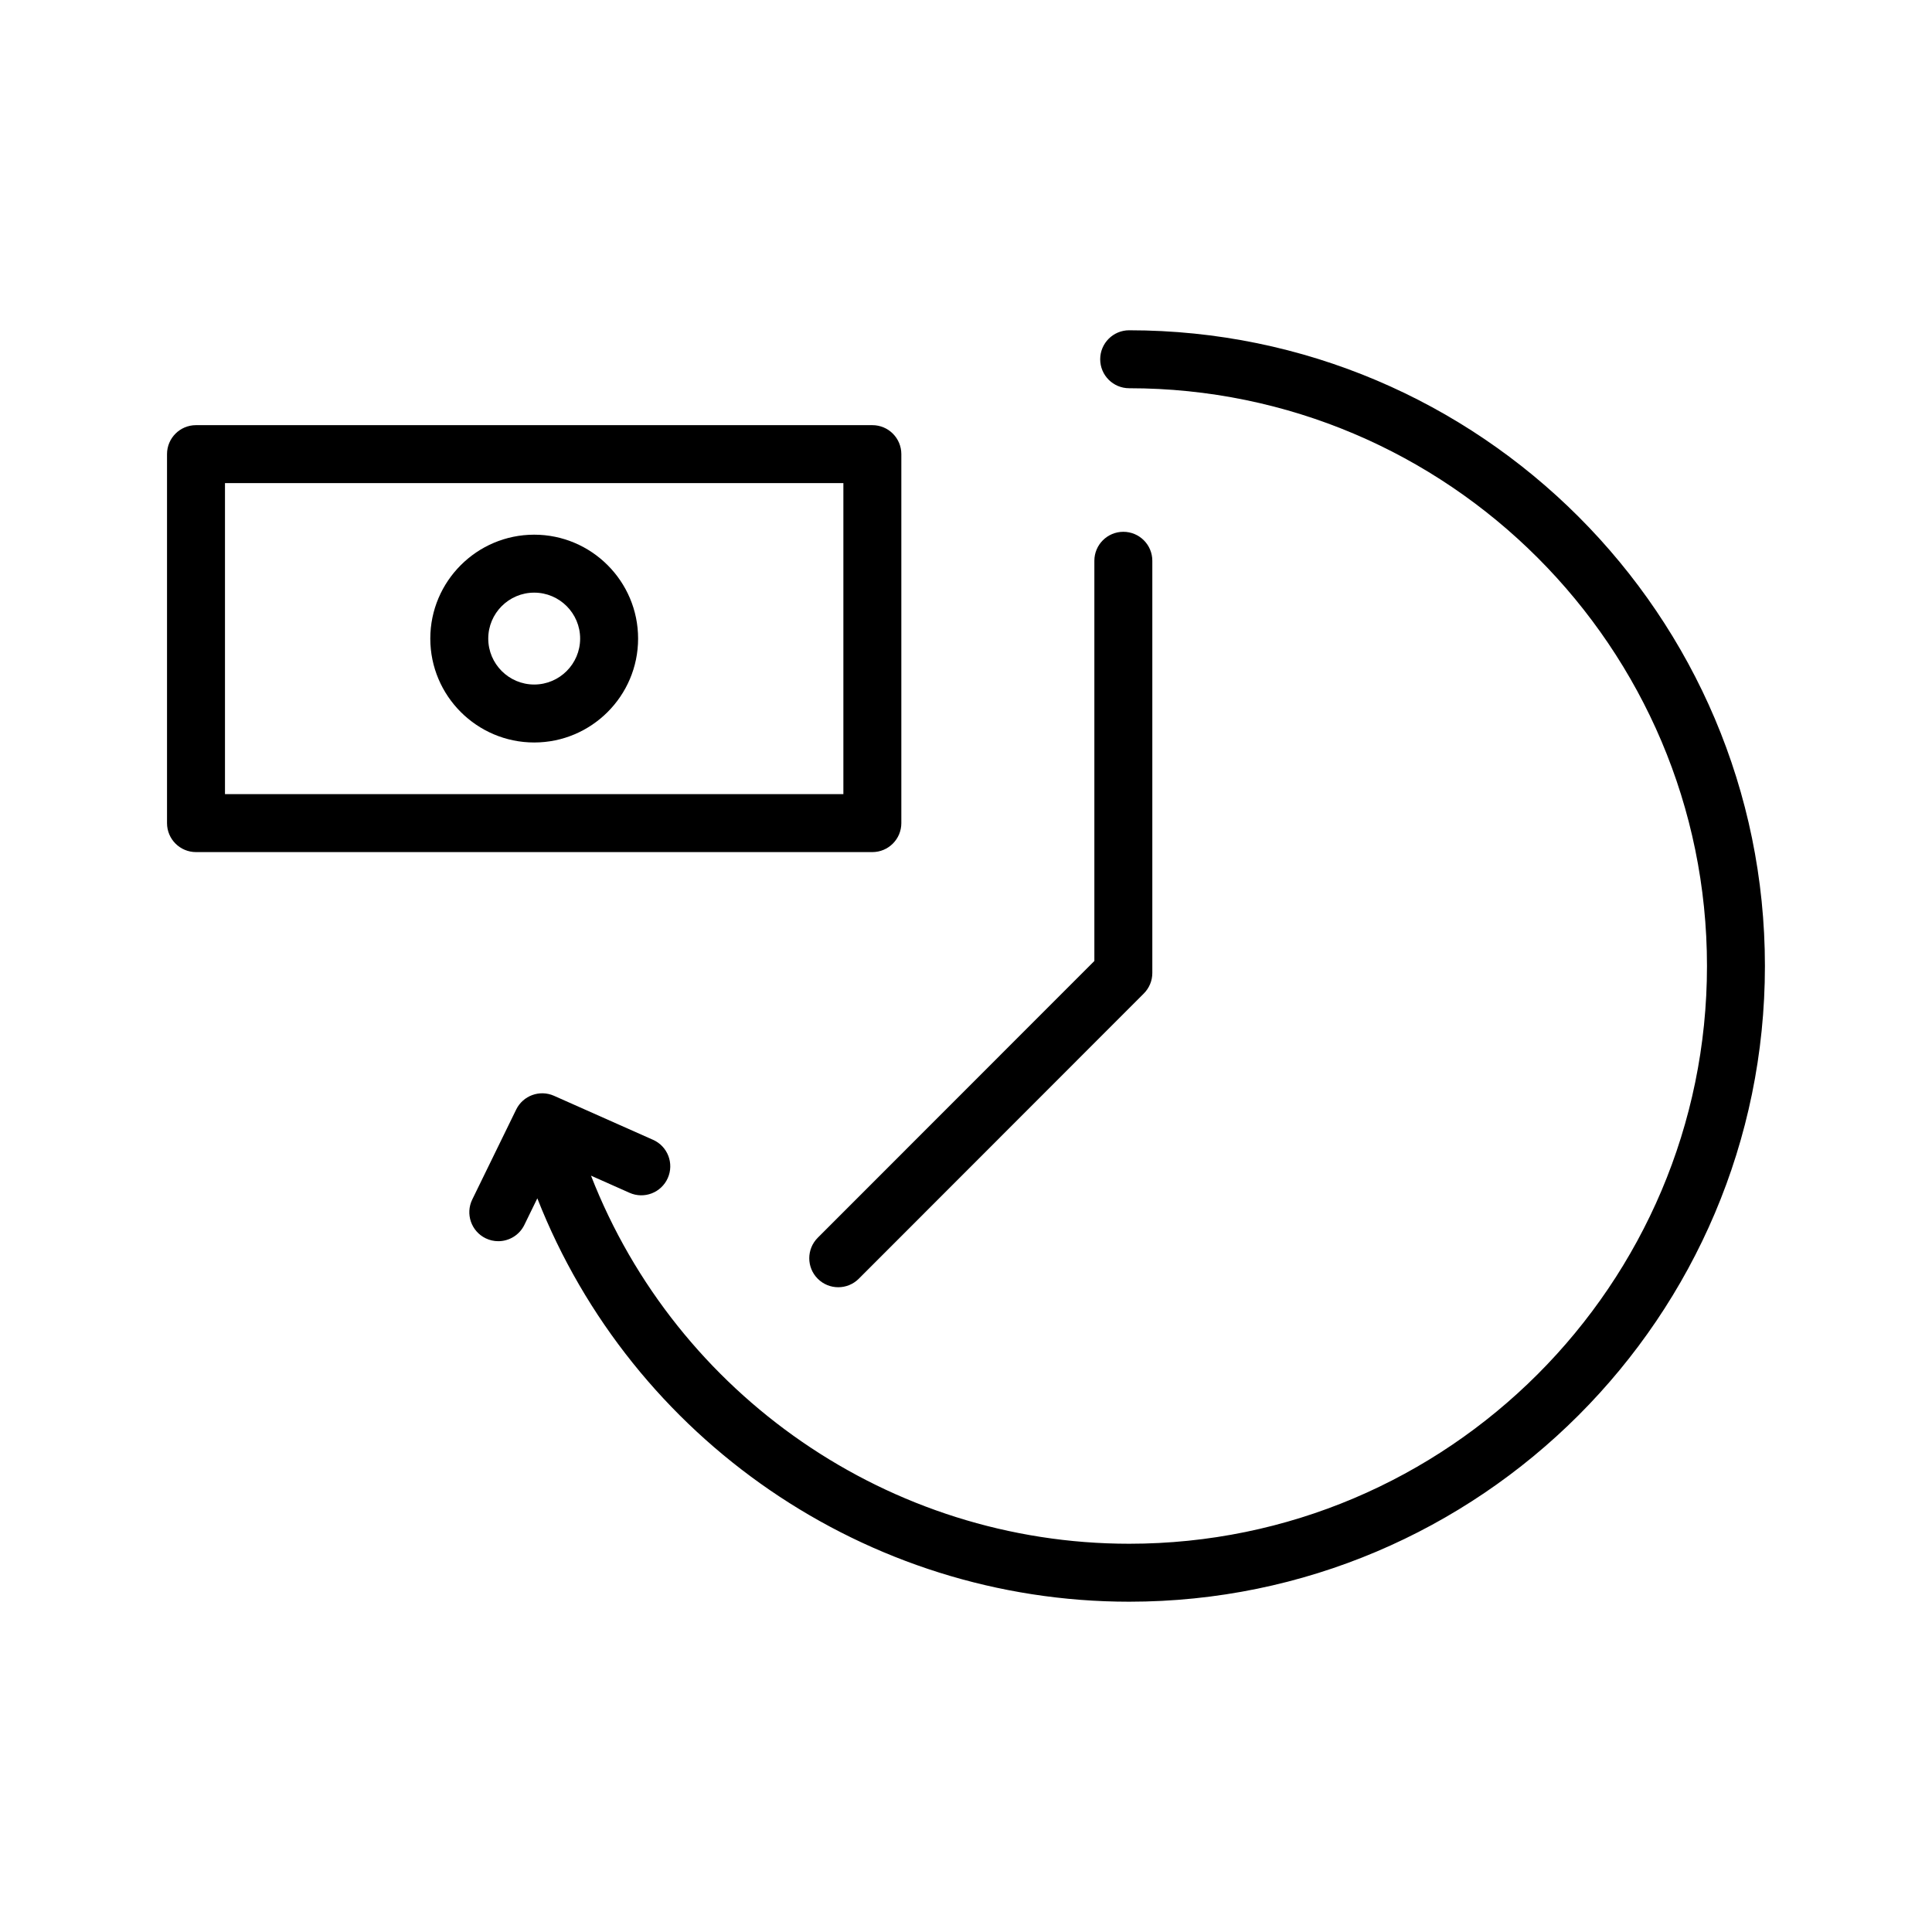
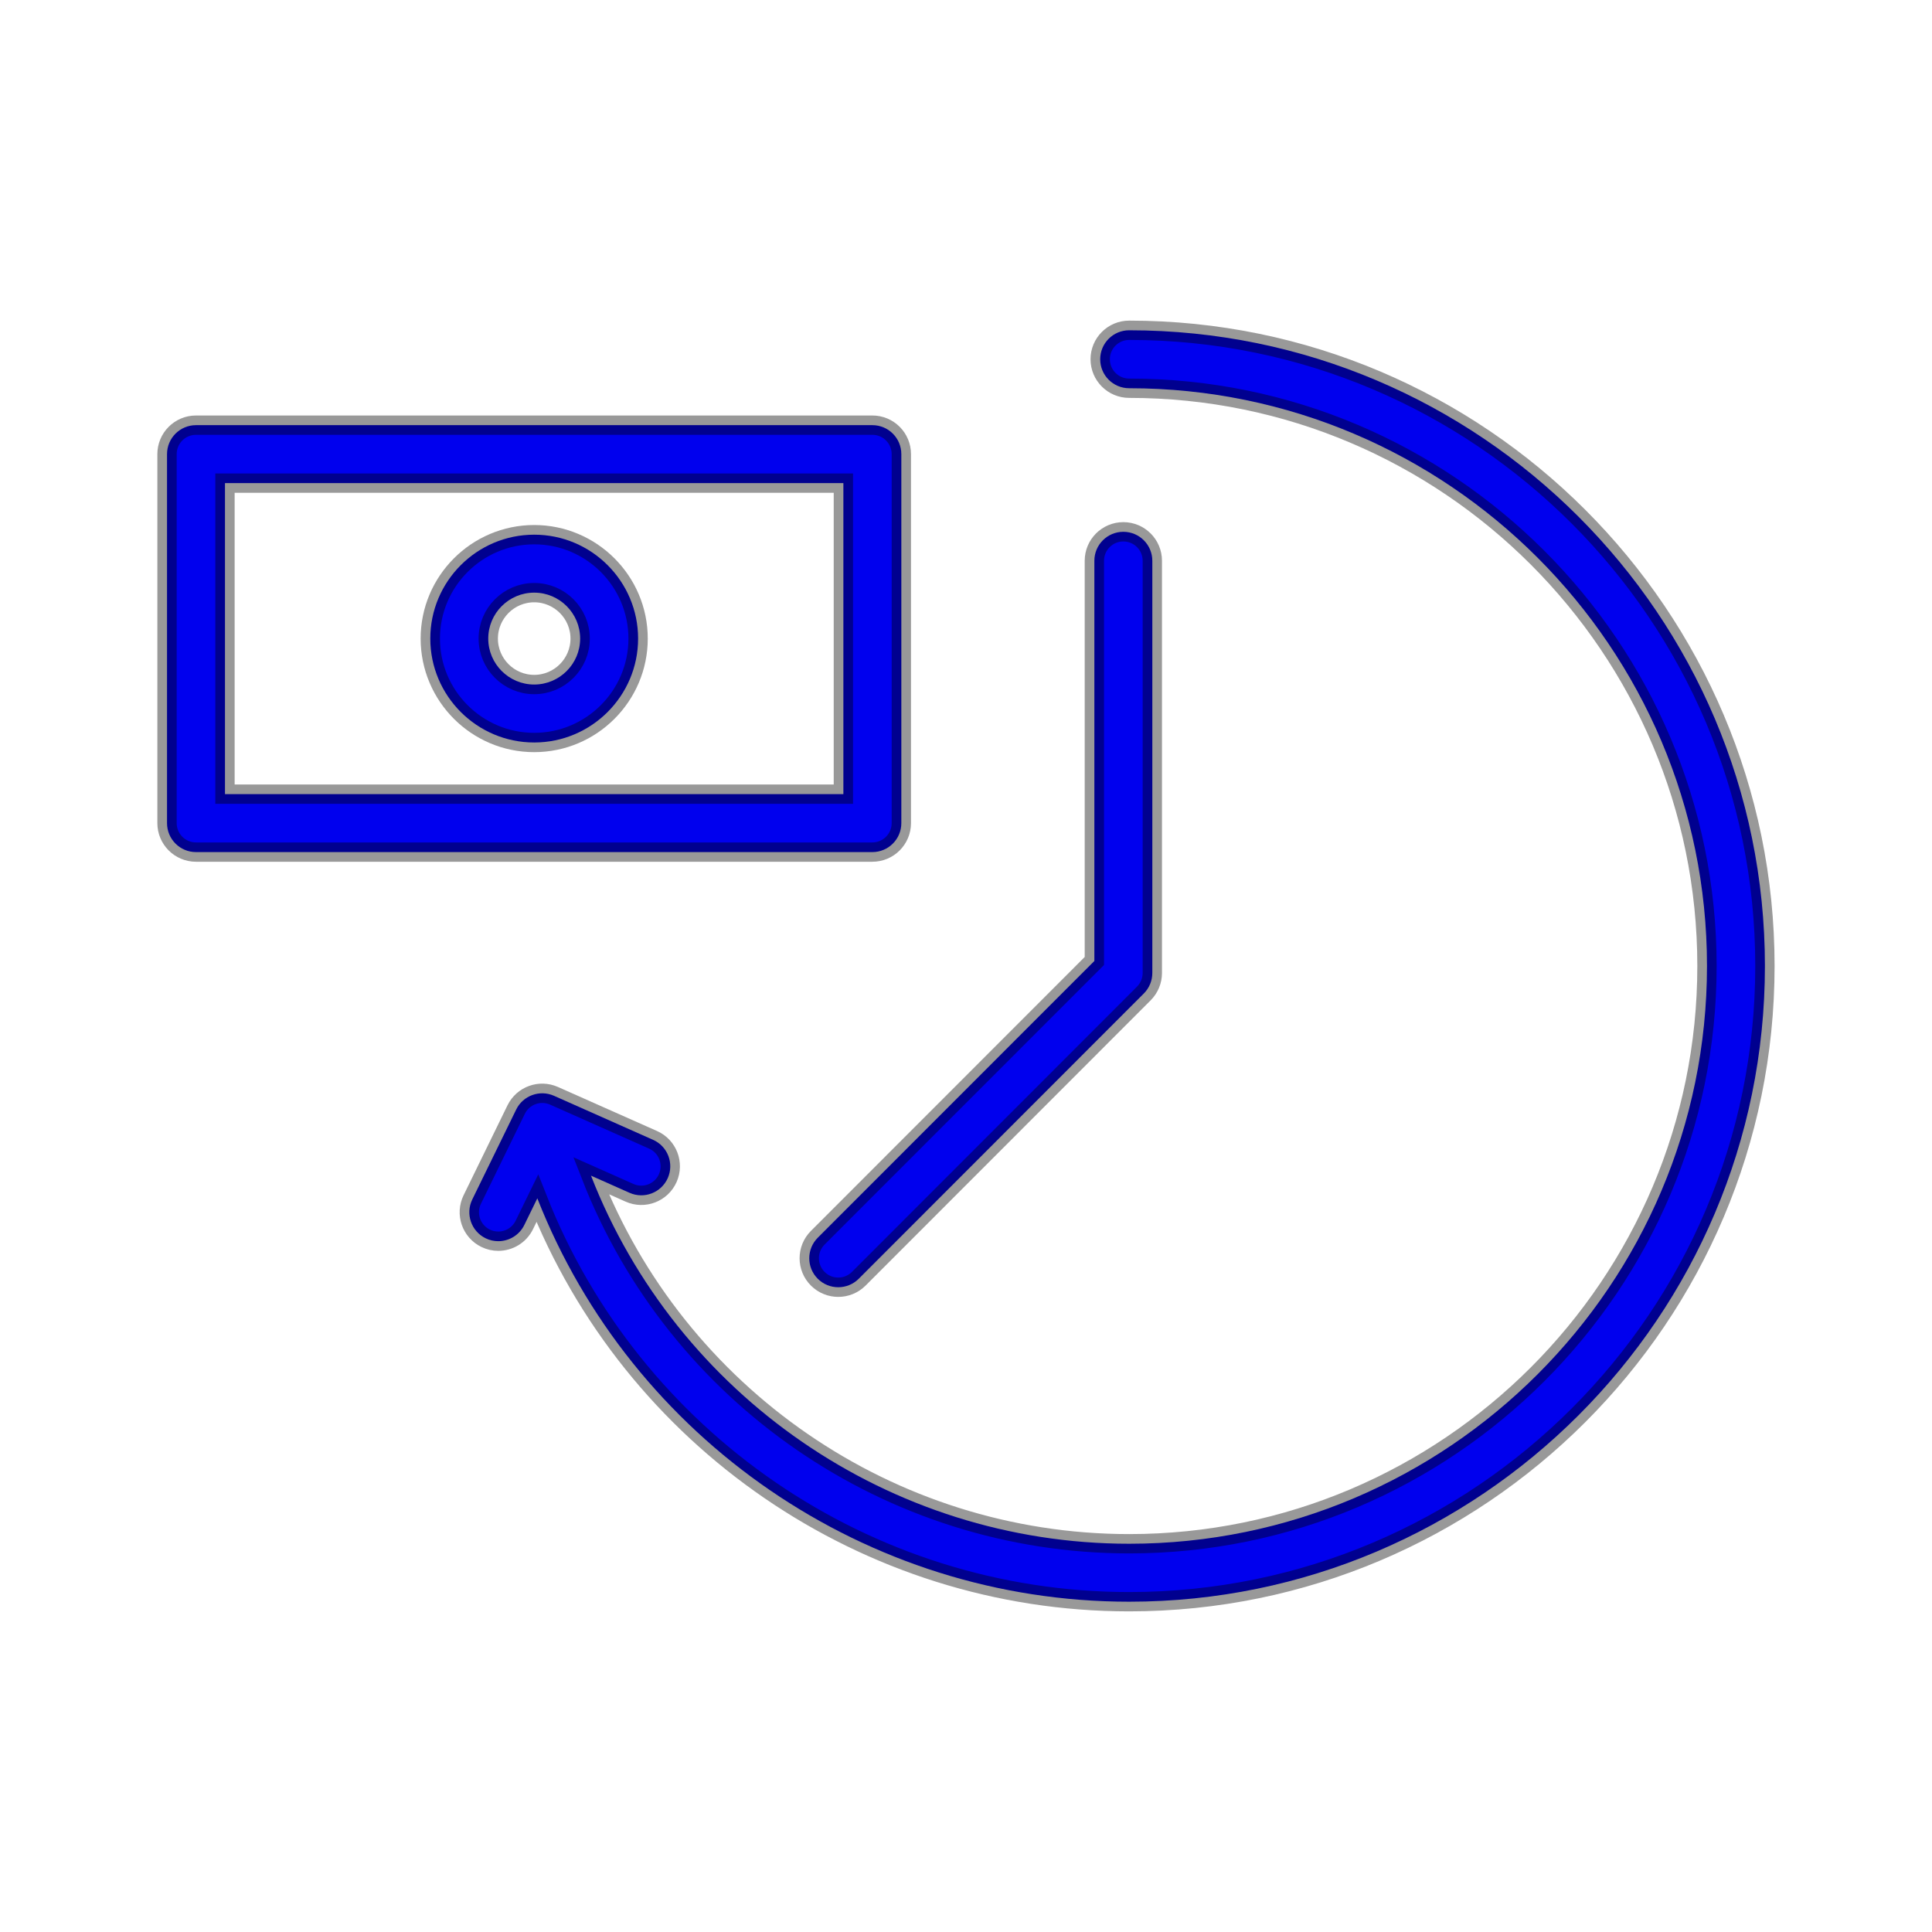
<svg xmlns="http://www.w3.org/2000/svg" version="1.1" id="Layer_1" x="0px" y="0px" viewBox="0 0 100 100" style="enable-background:new 0 0 100 100;" xml:space="preserve">
  <g>
-     <path d="M58.446,17.095c-0.828,0-1.5,0.671-1.5,1.5s0.672,1.5,1.5,1.5c16.491,0,29.907,13.415,29.907,29.905   c0,16.489-13.416,29.904-29.907,29.904c-12.403,0-23.431-7.698-27.856-19.052l1.994,0.887c0.758,0.338,1.644-0.005,1.98-0.762   s-0.004-1.644-0.761-1.98l-5.128-2.279c-0.739-0.327-1.603-0.013-1.958,0.713l-2.273,4.655c-0.363,0.744-0.054,1.643,0.69,2.006   c0.212,0.104,0.436,0.152,0.657,0.152c0.555,0,1.089-0.31,1.349-0.842l0.672-1.377c4.889,12.451,17.015,20.879,30.633,20.879   c18.146,0,32.907-14.761,32.907-32.904S76.592,17.095,58.446,17.095z" />
-     <path d="M46.653,42.604V23.506c0-0.829-0.671-1.5-1.5-1.5H10.145c-0.829,0-1.5,0.671-1.5,1.5v19.098c0,0.829,0.671,1.5,1.5,1.5   h35.008C45.981,44.104,46.653,43.433,46.653,42.604z M43.653,41.104H11.645V25.006h32.008V41.104z" />
-     <path d="M27.65,38.431c2.965,0,5.378-2.413,5.378-5.378s-2.413-5.378-5.378-5.378s-5.378,2.413-5.378,5.378   S24.685,38.431,27.65,38.431z M27.65,30.675c1.311,0,2.378,1.067,2.378,2.378s-1.067,2.378-2.378,2.378s-2.378-1.067-2.378-2.378   S26.339,30.675,27.65,30.675z" />
-     <path d="M42.327,66.188c0.293,0.293,0.677,0.439,1.061,0.439s0.768-0.146,1.061-0.439l14.756-14.766   c0.281-0.281,0.439-0.663,0.439-1.061V29.026c0-0.829-0.672-1.5-1.5-1.5s-1.5,0.671-1.5,1.5V49.74L42.326,64.066   C41.741,64.652,41.741,65.603,42.327,66.188z" />
+     <path fill="#0000ee" stroke="black" stroke-opacity="0.4" stroke-width="1" d="M58.446,17.095c-0.828,0-1.5,0.671-1.5,1.5s0.672,1.5,1.5,1.5c16.491,0,29.907,13.415,29.907,29.905   c0,16.489-13.416,29.904-29.907,29.904c-12.403,0-23.431-7.698-27.856-19.052l1.994,0.887c0.758,0.338,1.644-0.005,1.98-0.762   s-0.004-1.644-0.761-1.98l-5.128-2.279c-0.739-0.327-1.603-0.013-1.958,0.713l-2.273,4.655c-0.363,0.744-0.054,1.643,0.69,2.006   c0.212,0.104,0.436,0.152,0.657,0.152c0.555,0,1.089-0.31,1.349-0.842l0.672-1.377c4.889,12.451,17.015,20.879,30.633,20.879   c18.146,0,32.907-14.761,32.907-32.904S76.592,17.095,58.446,17.095z" />
+     <path fill="#0000ee" stroke="black" stroke-opacity="0.4" stroke-width="1" d="M46.653,42.604V23.506c0-0.829-0.671-1.5-1.5-1.5H10.145c-0.829,0-1.5,0.671-1.5,1.5v19.098c0,0.829,0.671,1.5,1.5,1.5   h35.008C45.981,44.104,46.653,43.433,46.653,42.604z M43.653,41.104H11.645V25.006h32.008V41.104z" />
+     <path fill="#0000ee" stroke="black" stroke-opacity="0.4" stroke-width="1" d="M27.65,38.431c2.965,0,5.378-2.413,5.378-5.378s-2.413-5.378-5.378-5.378s-5.378,2.413-5.378,5.378   S24.685,38.431,27.65,38.431z M27.65,30.675c1.311,0,2.378,1.067,2.378,2.378s-1.067,2.378-2.378,2.378s-2.378-1.067-2.378-2.378   S26.339,30.675,27.65,30.675z" />
+     <path fill="#0000ee" stroke="black" stroke-opacity="0.4" stroke-width="1" d="M42.327,66.188c0.293,0.293,0.677,0.439,1.061,0.439s0.768-0.146,1.061-0.439l14.756-14.766   c0.281-0.281,0.439-0.663,0.439-1.061V29.026c0-0.829-0.672-1.5-1.5-1.5s-1.5,0.671-1.5,1.5V49.74L42.326,64.066   C41.741,64.652,41.741,65.603,42.327,66.188z" />
  </g>
</svg>
